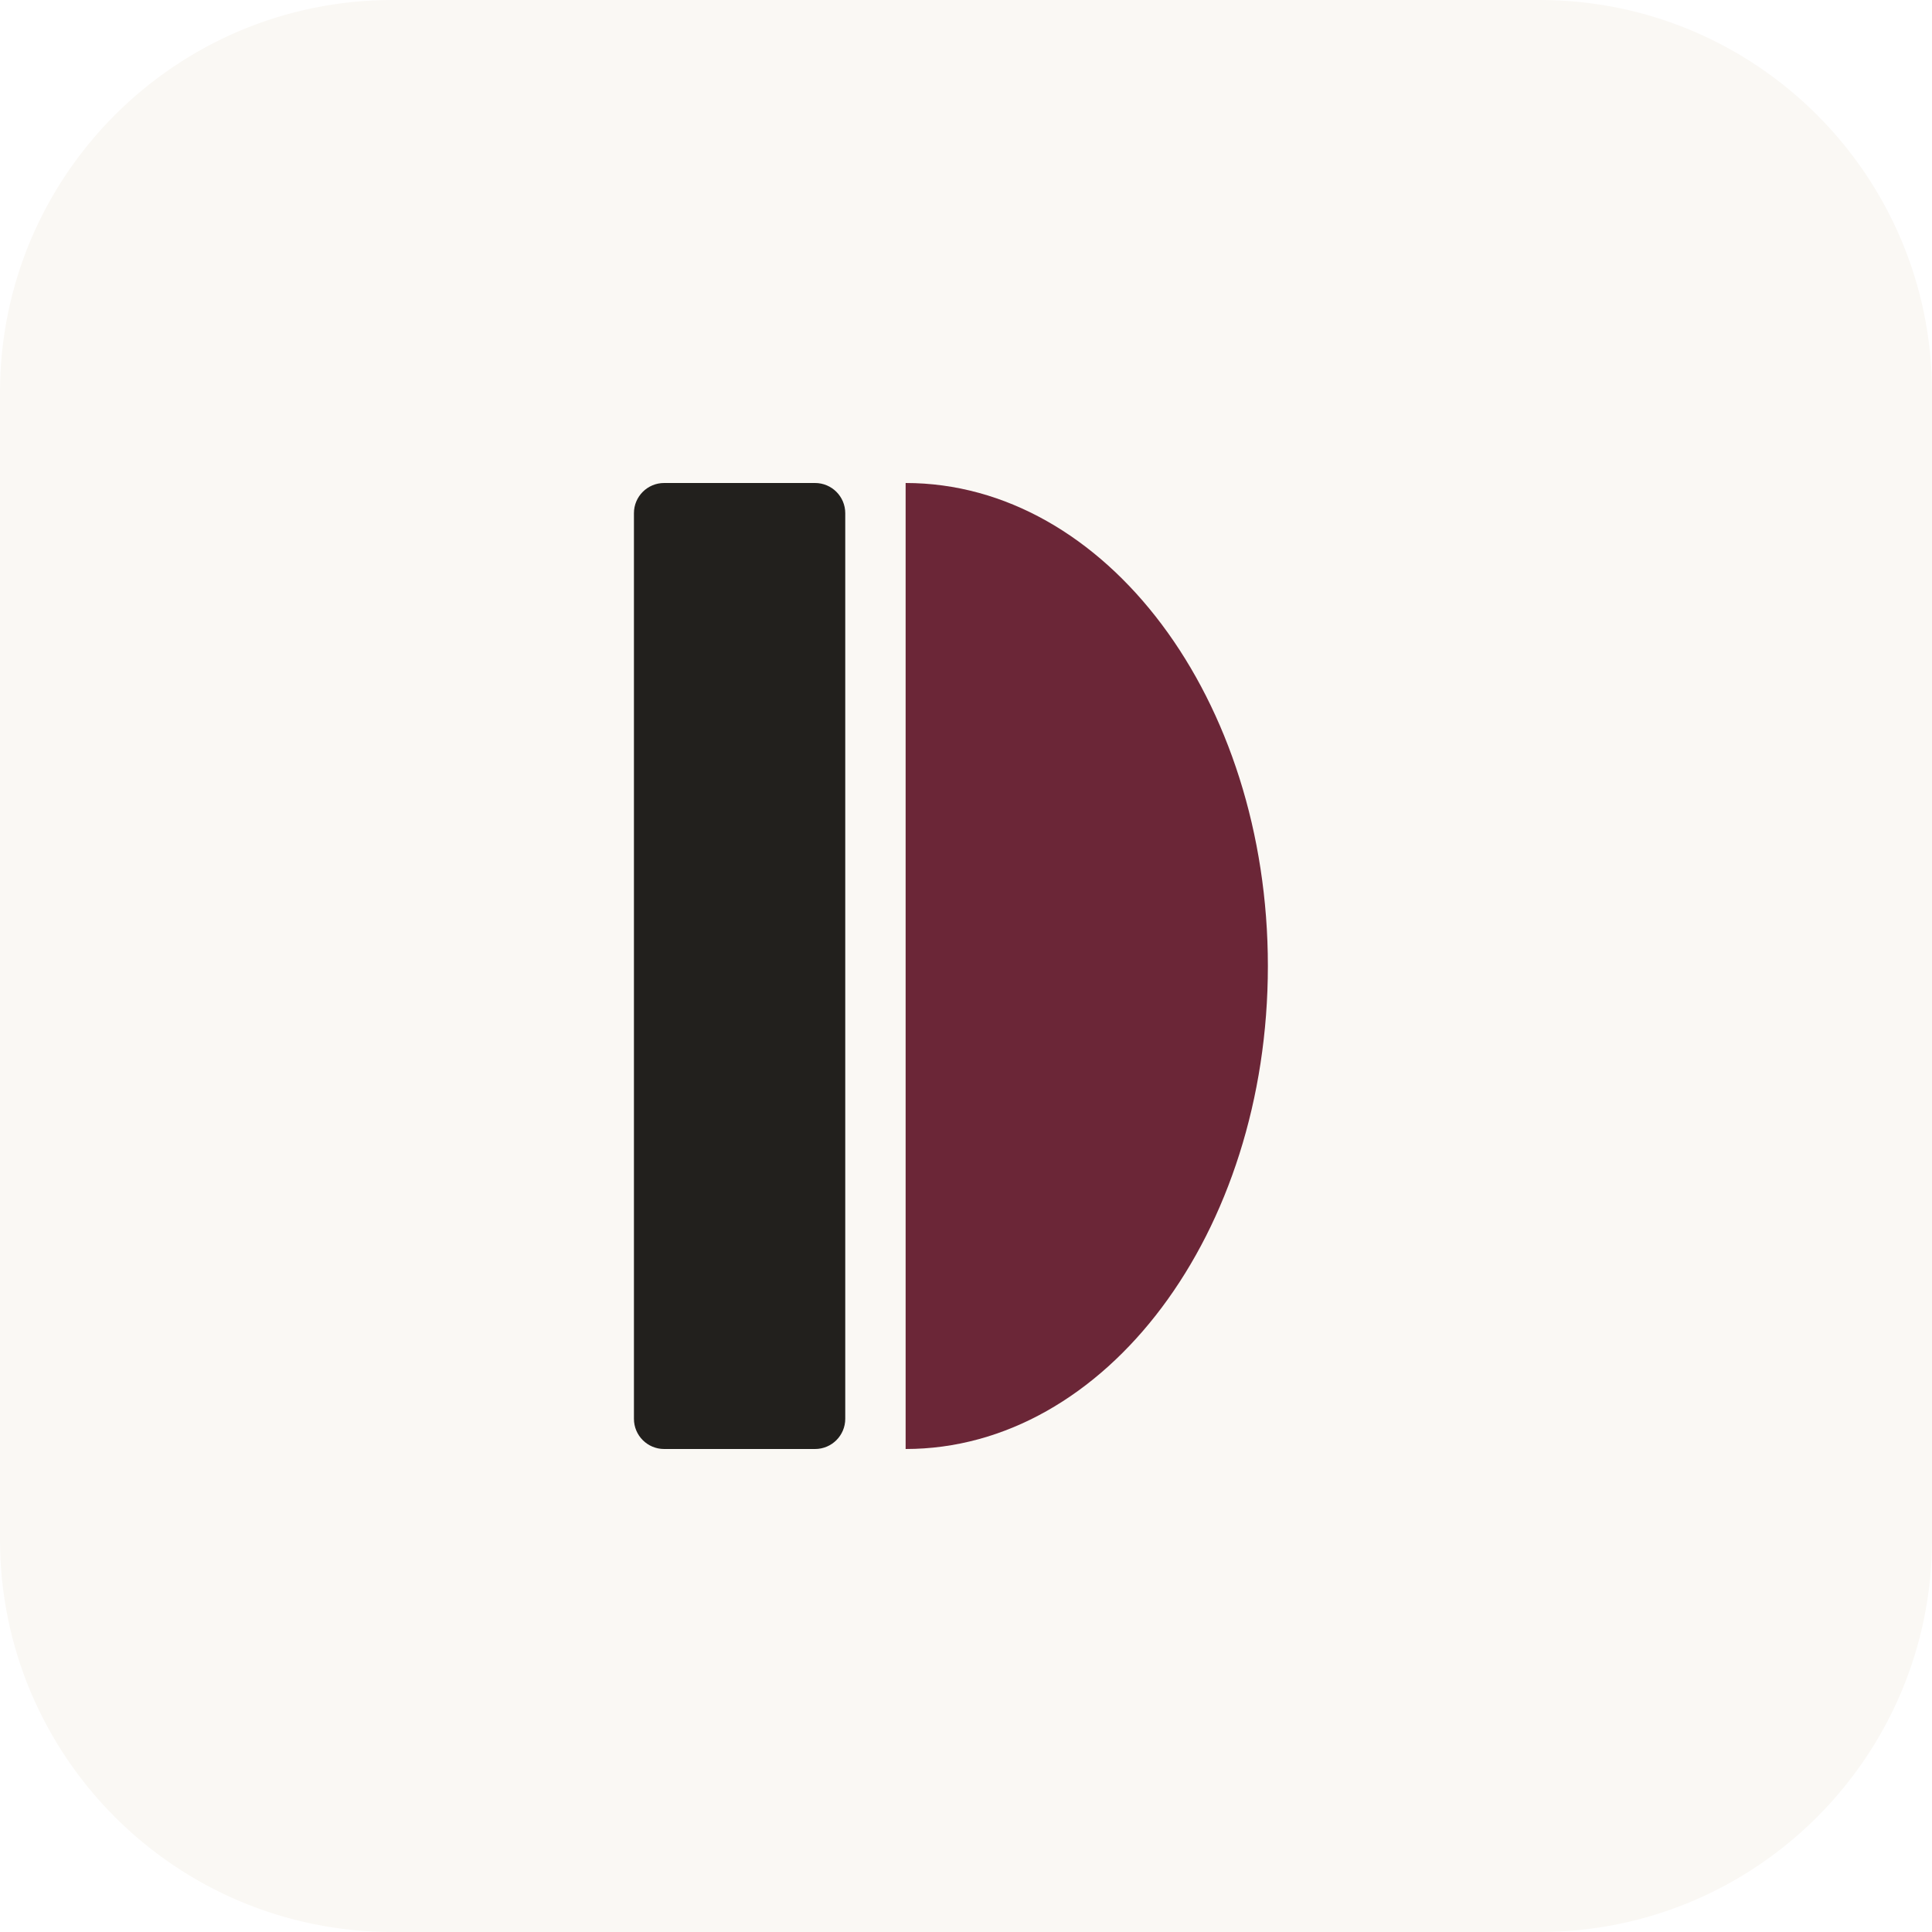
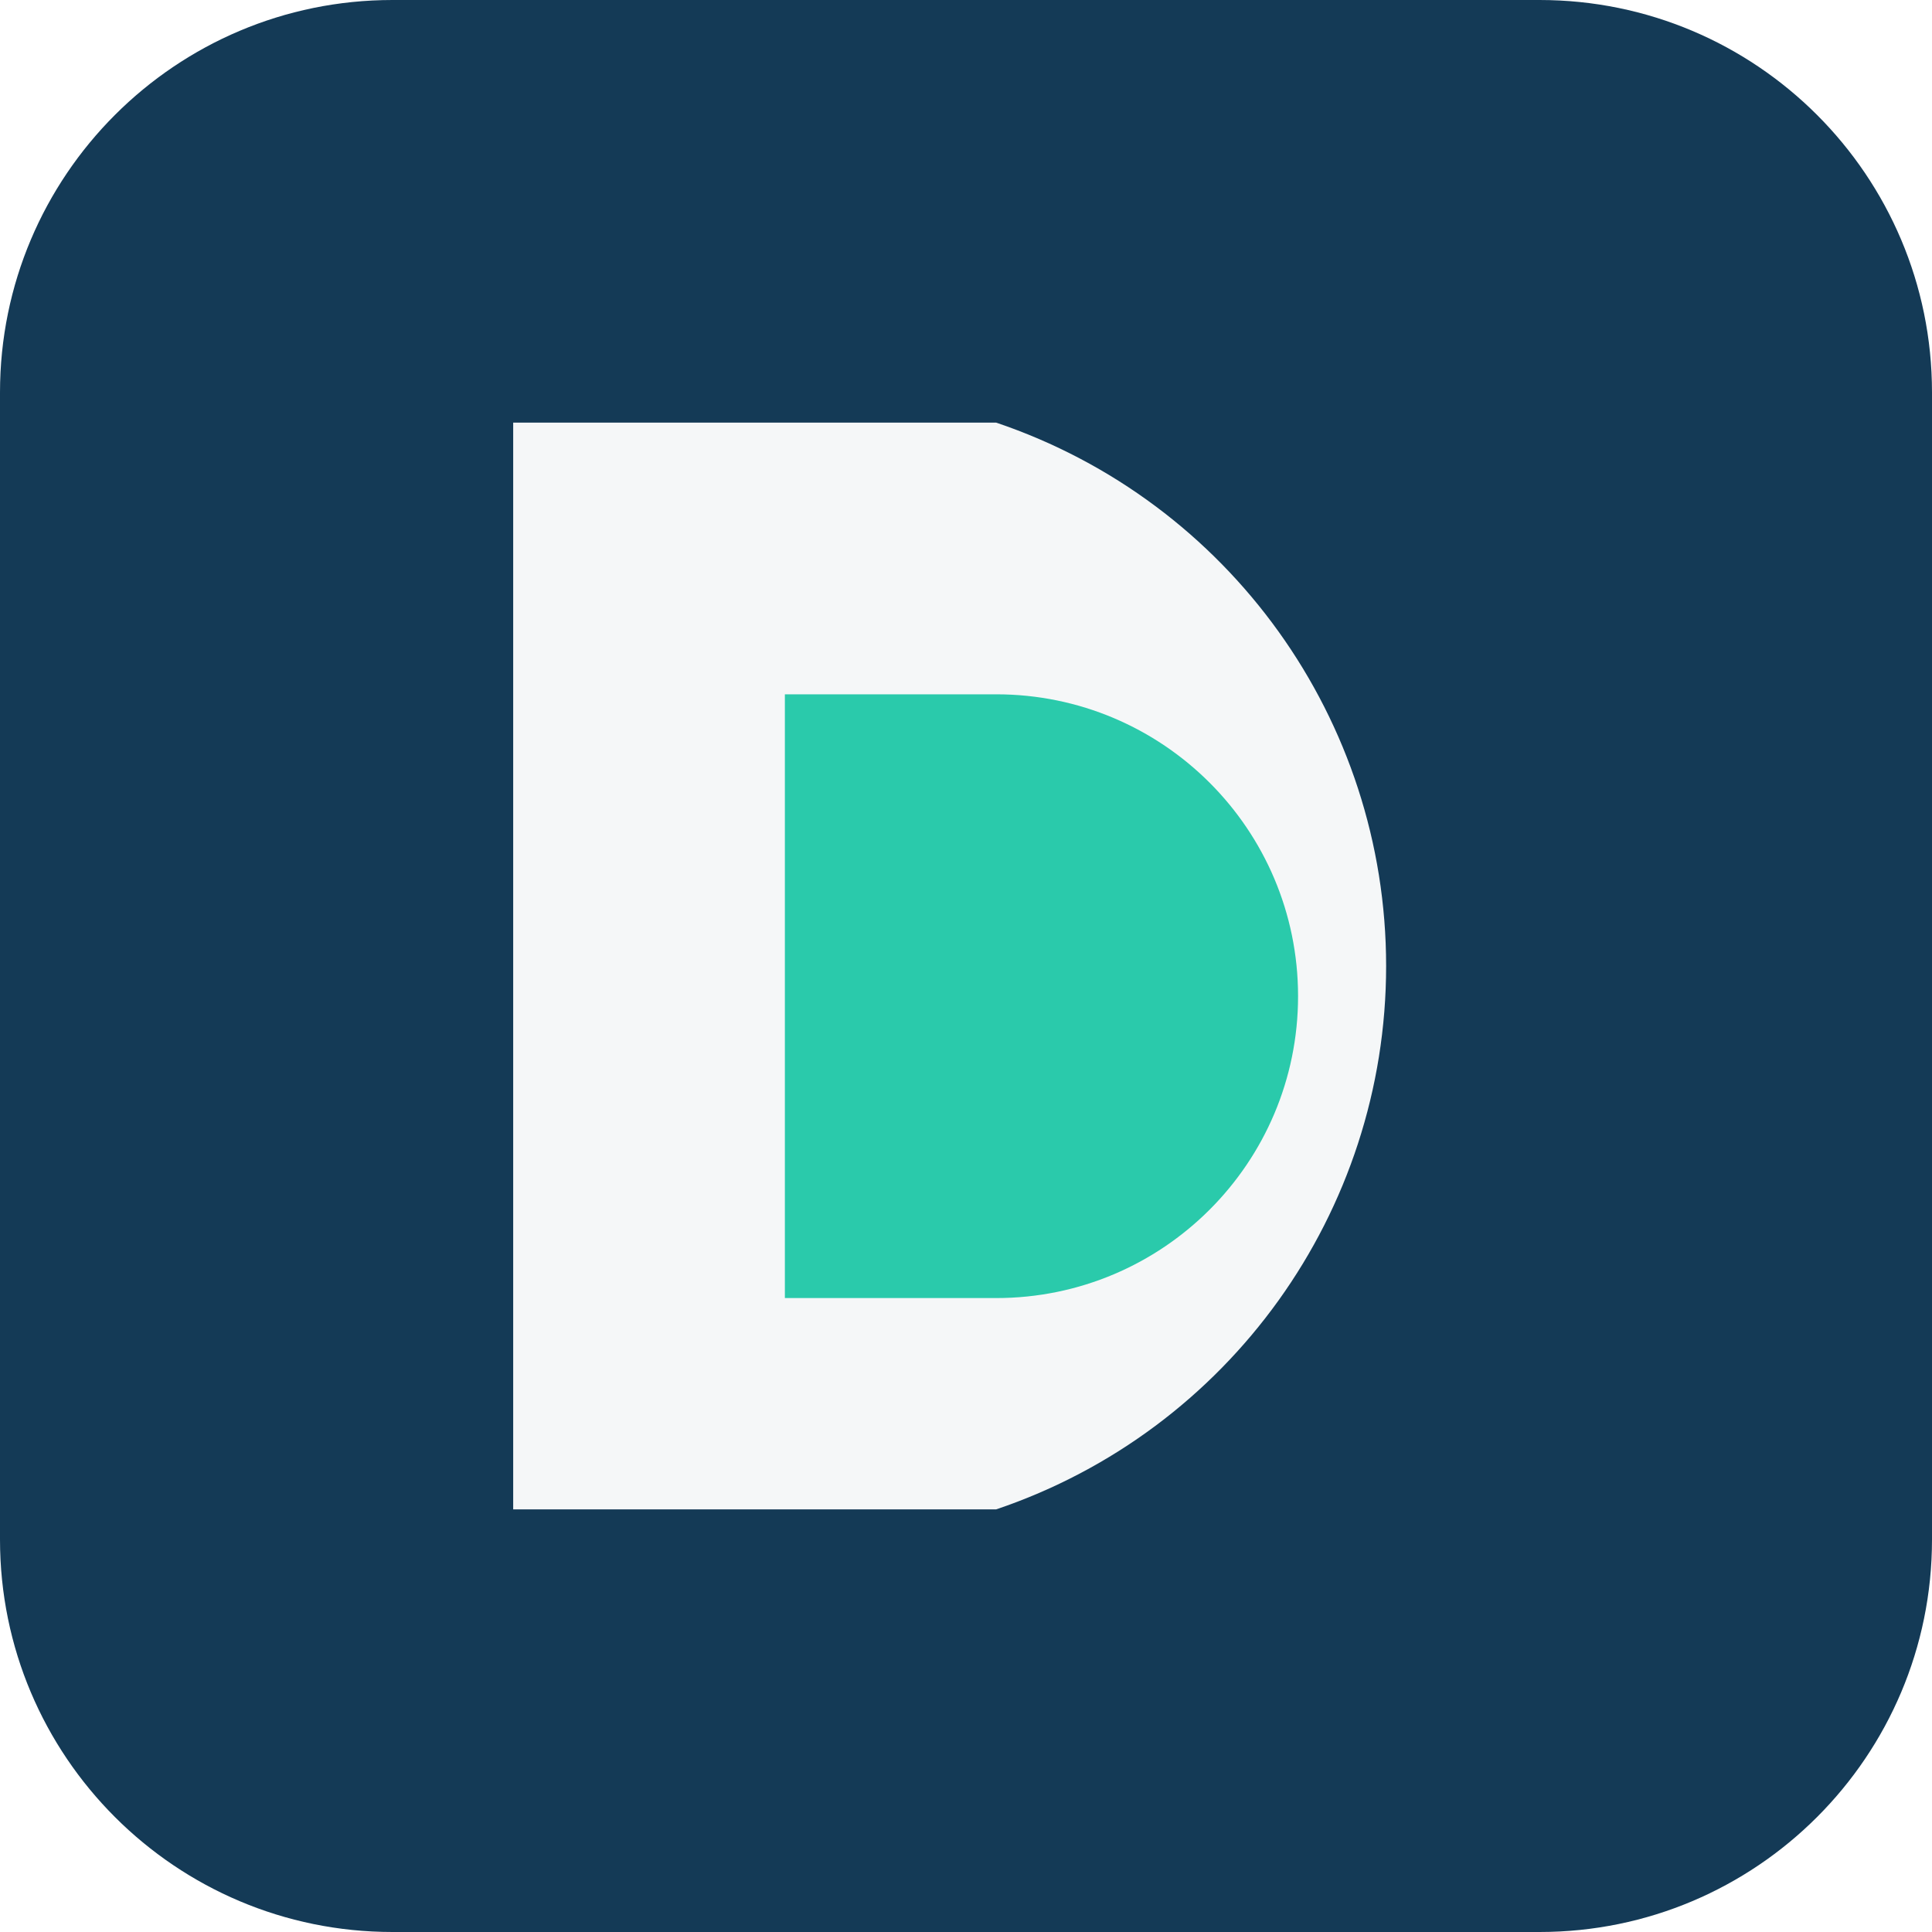
<svg xmlns="http://www.w3.org/2000/svg" viewBox="0 0 64 64" width="64" height="64">
-   <rect width="64" height="64" rx="13" fill="#FAF8F4" />
-   <rect x="21" y="16" width="7" height="32" rx="1" fill="#22201D" />
-   <path d="M30 16a12 16 0 0 1 0 32Z" fill="#6B2637" />
+   <rect width="64" height="64" rx="13" fill="#143A56" />
+   <path d="M17 14H33a19 19 0 0 1 0 36H17Z" fill="#F5F7F8" />
+   <path d="M26 23h7a10 10 0 0 1 0 20h-7Z" fill="#2ACAAB" />
</svg>
